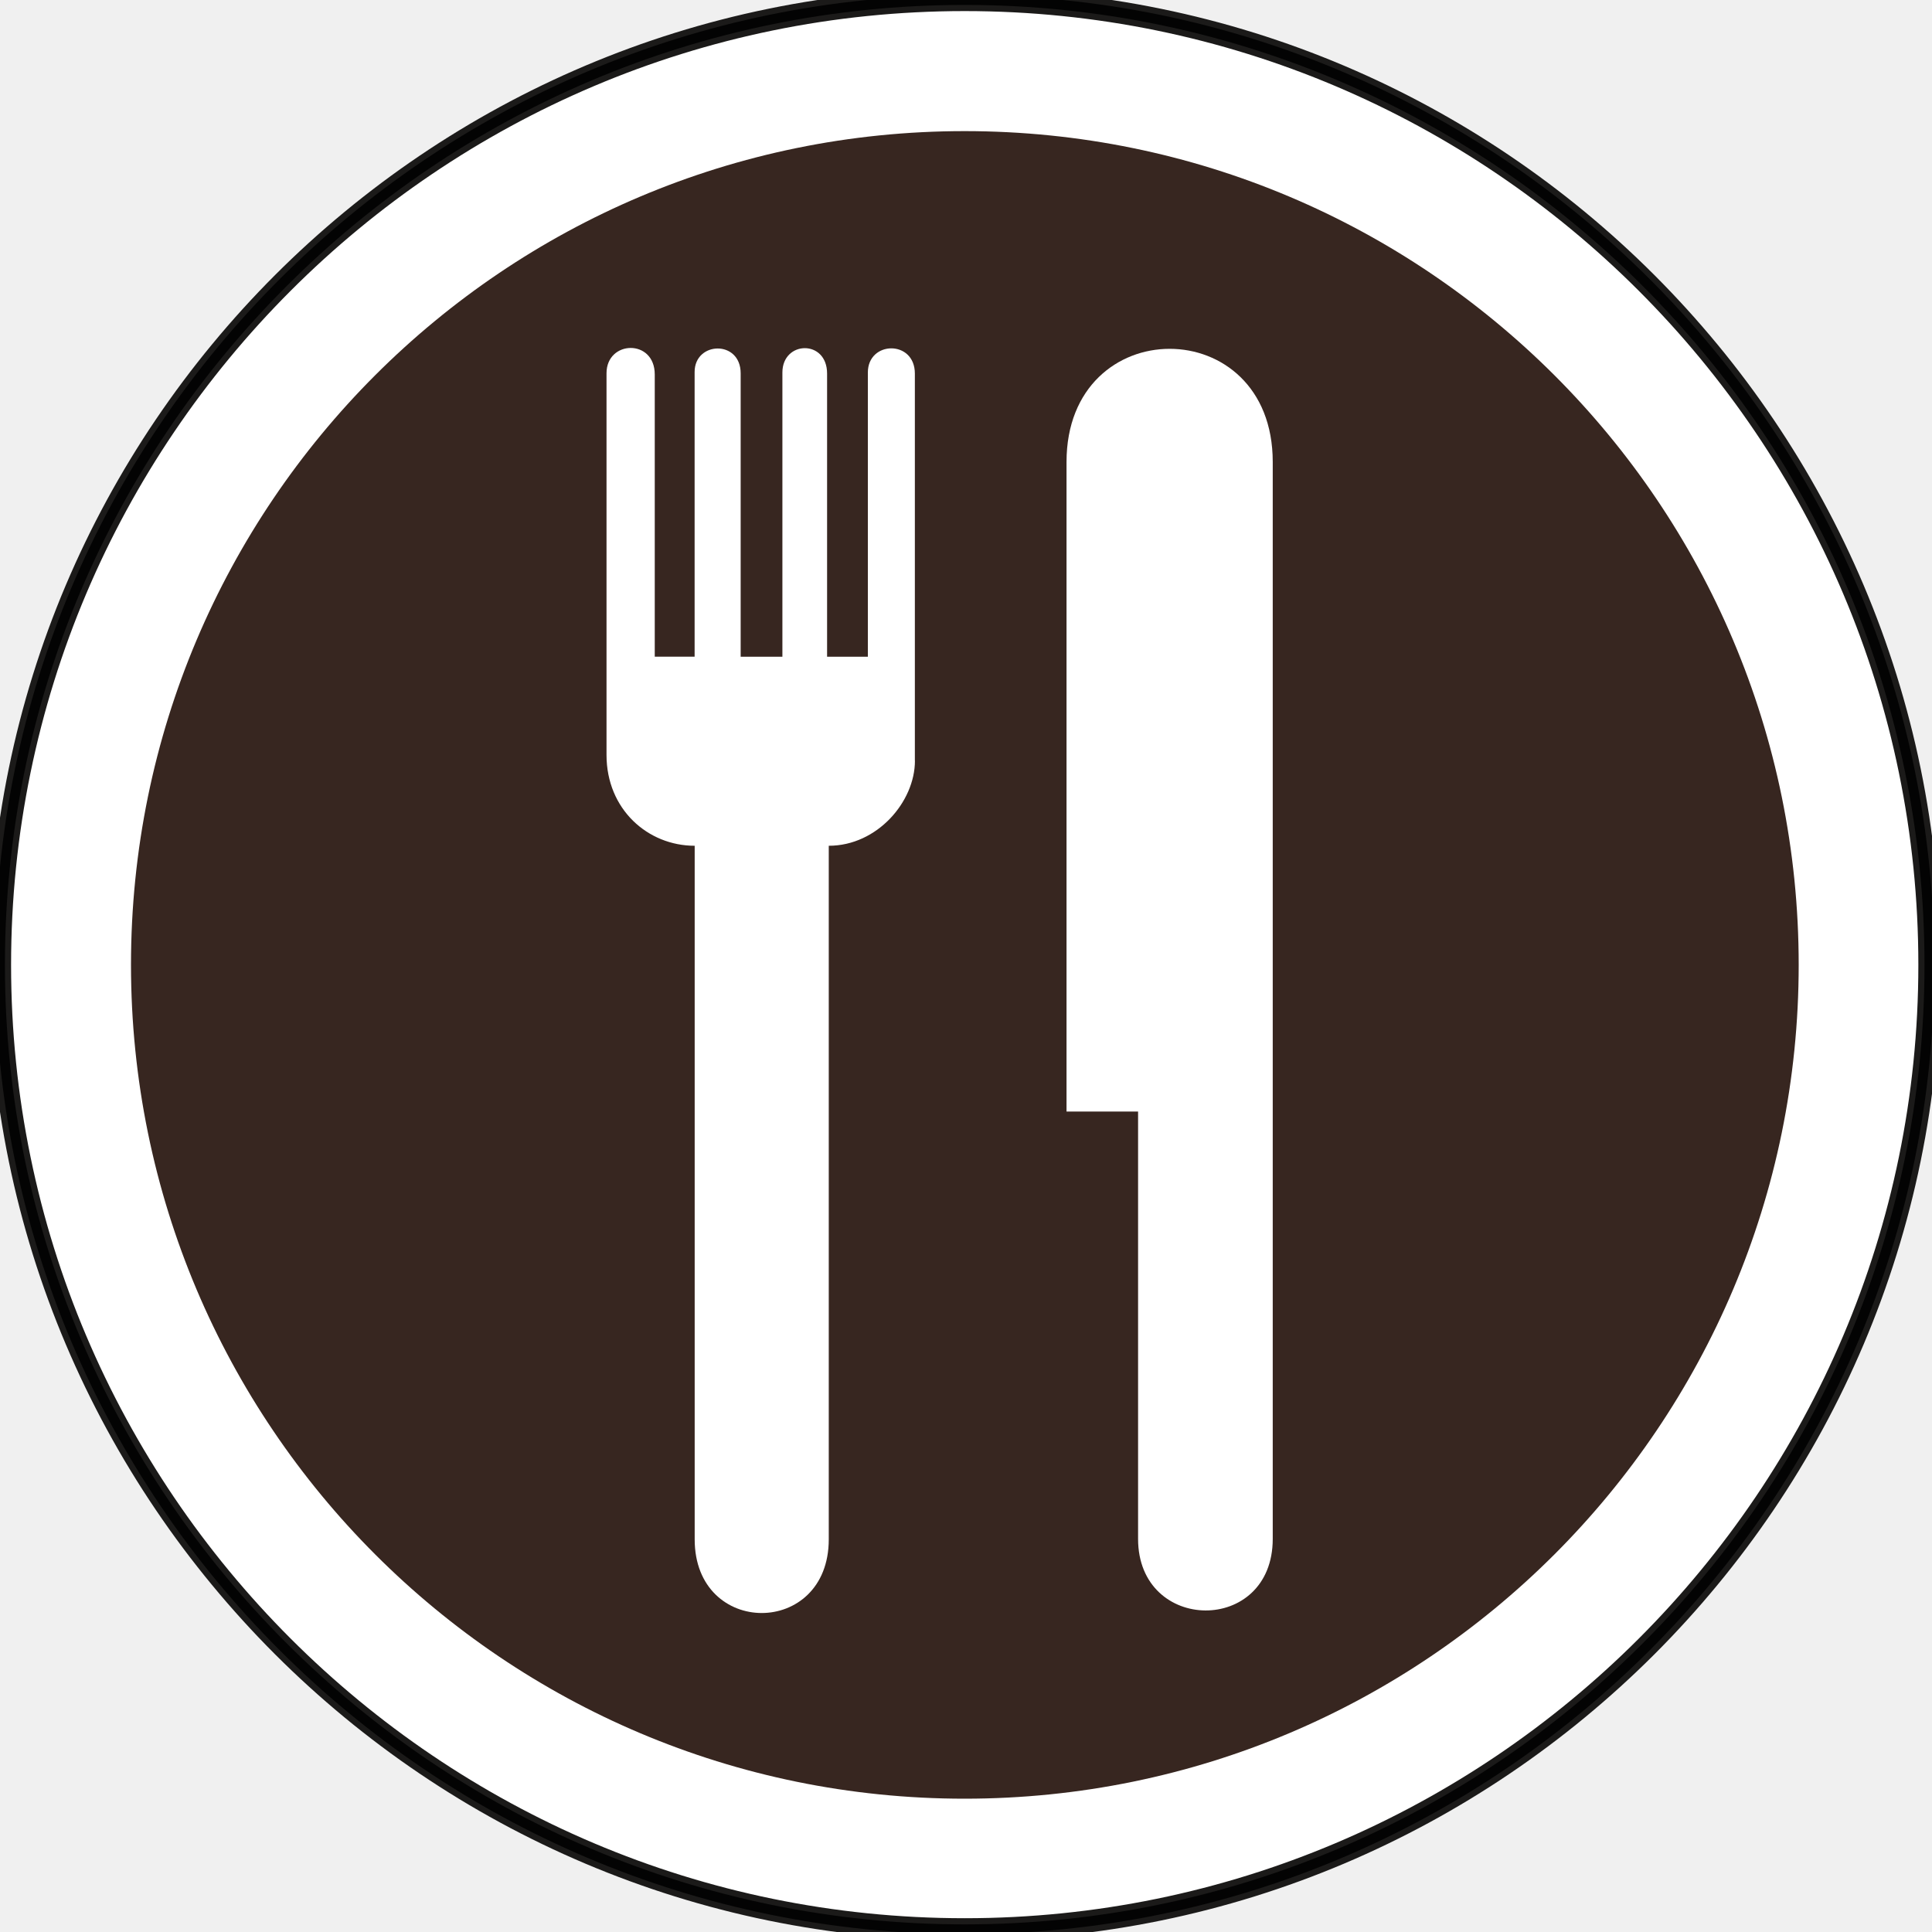
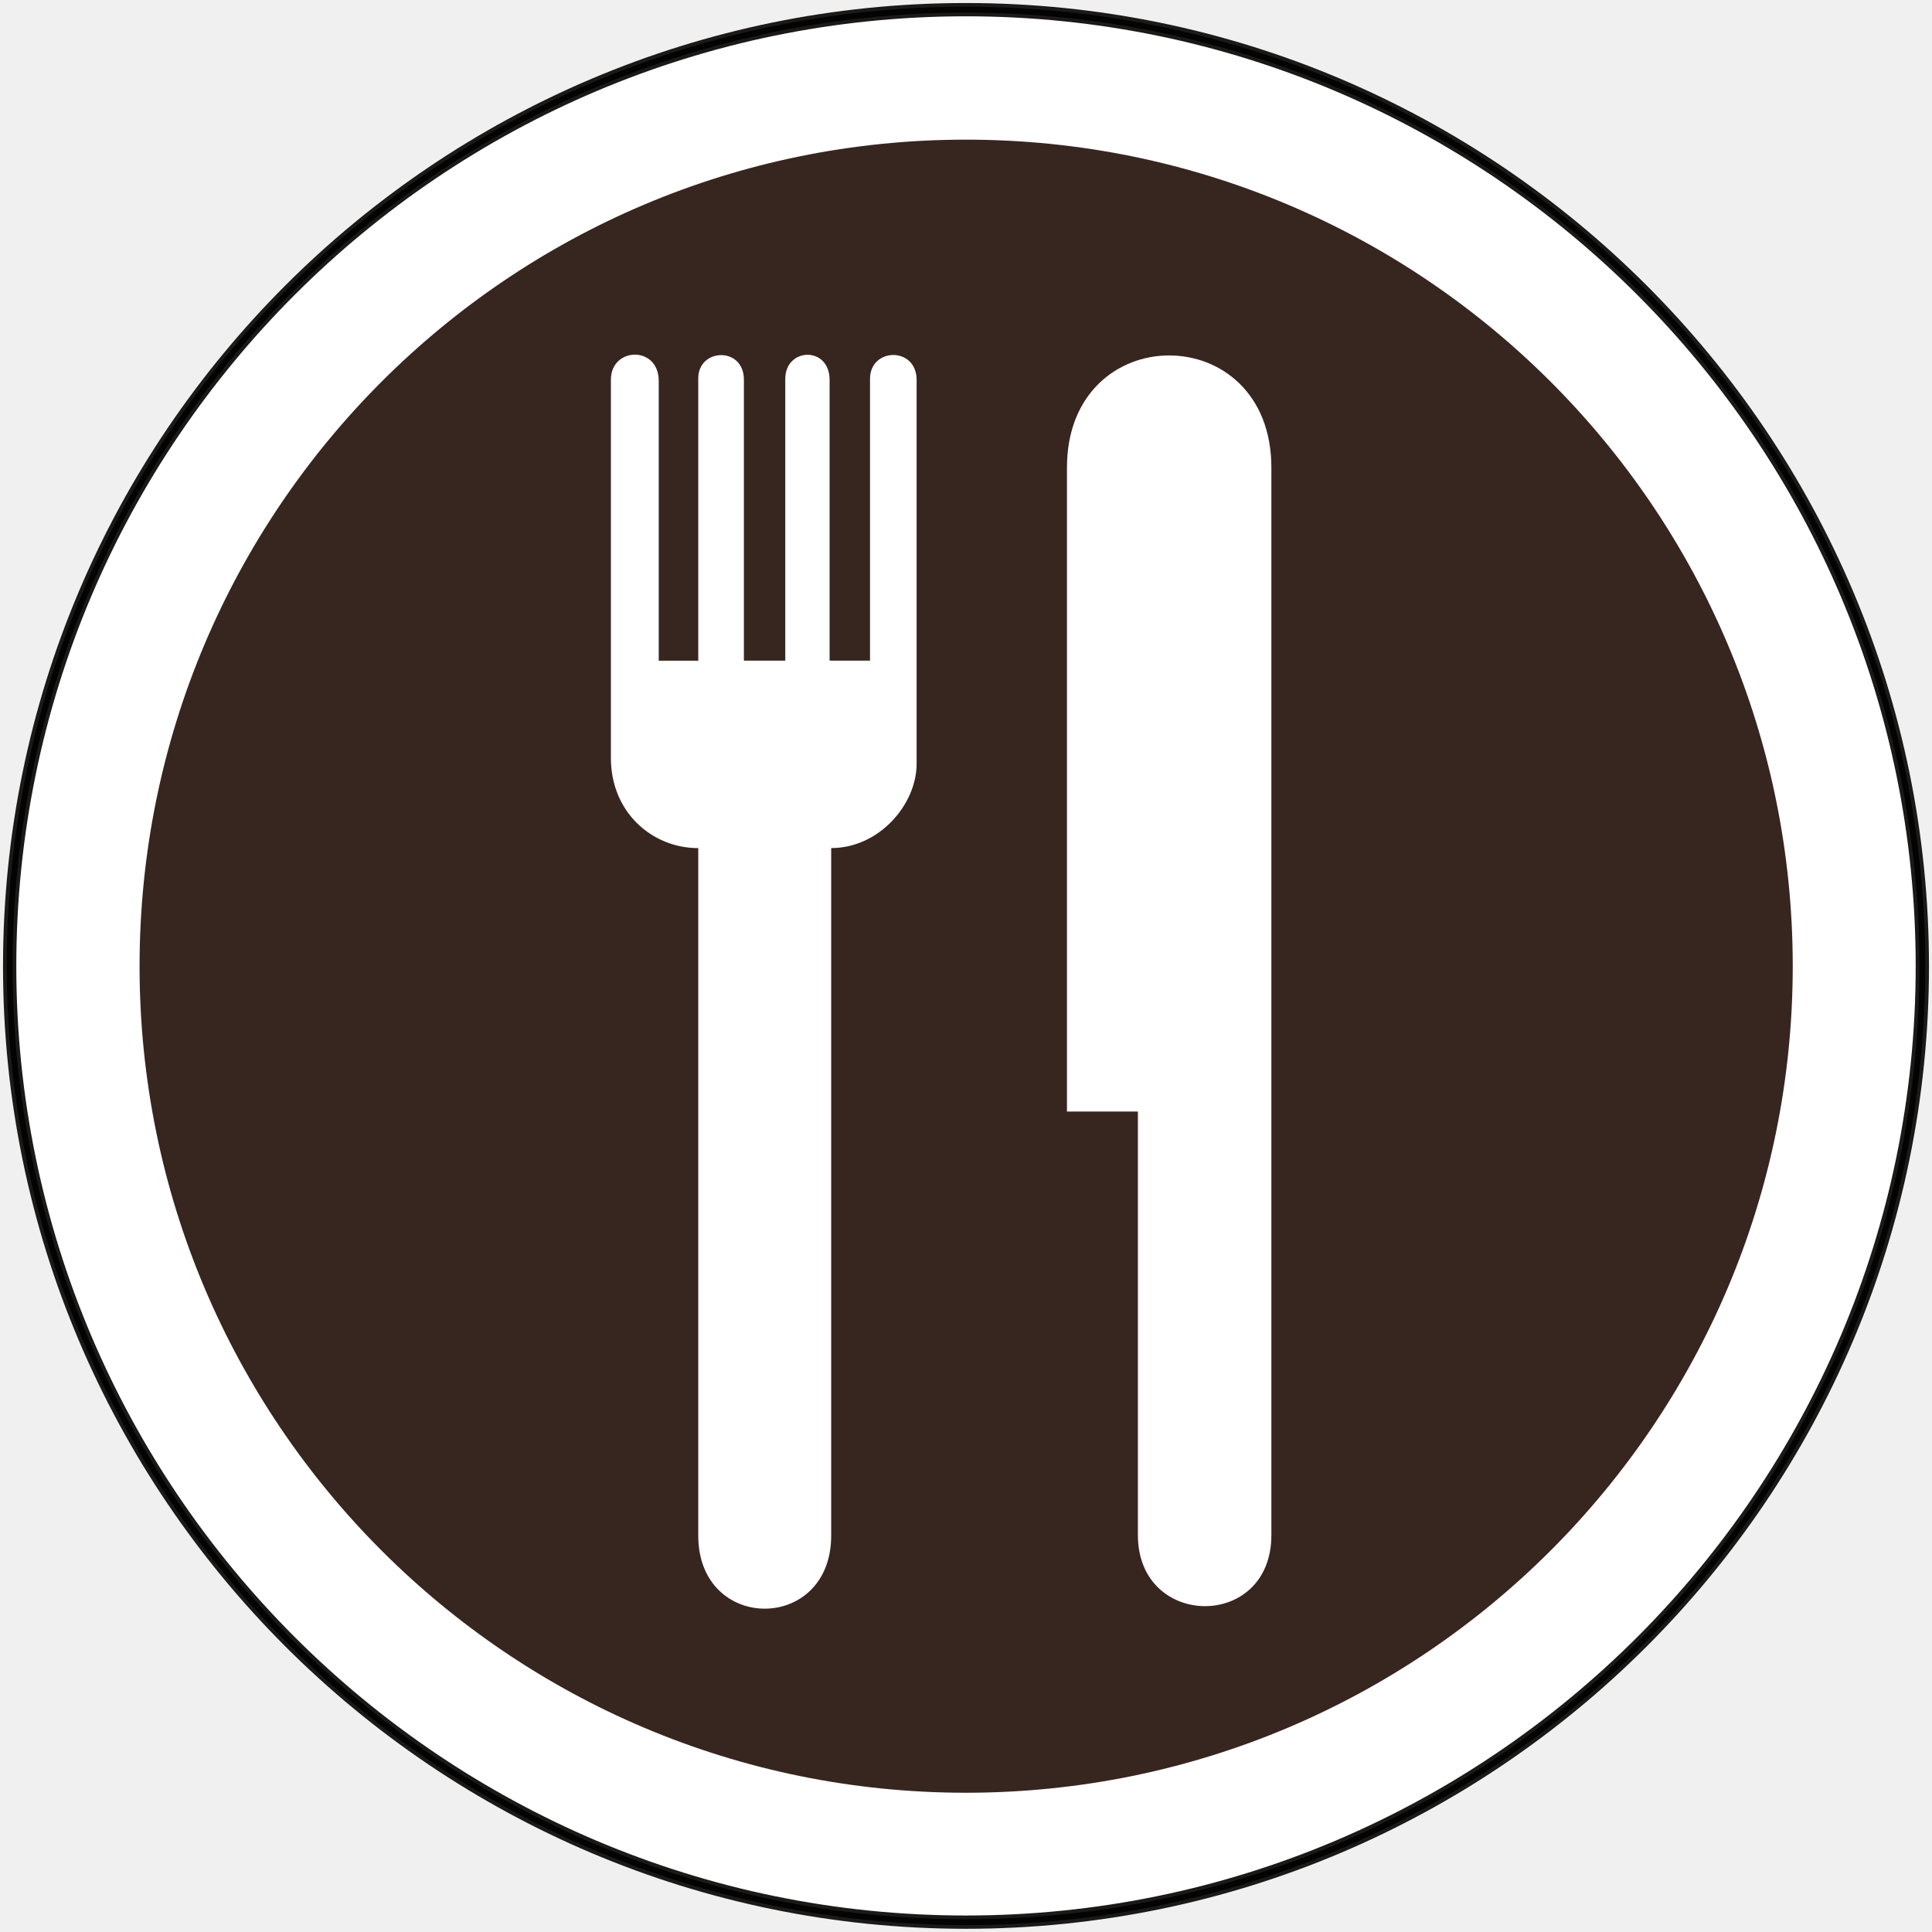
- <svg xmlns="http://www.w3.org/2000/svg" version="1.1" x="0px" y="0px" width="30px" height="30px" viewBox="0 0 30 30" enable-background="new 0 0 30 30" xml:space="preserve">
-   <g id="Layer_1" display="none">
-     <g display="inline">
-       <path fill="#FFFFFF" d="M0,14.959c0,8.243,6.711,14.953,14.957,14.953s14.955-6.709,14.955-14.953C29.912,6.709,23.203,0,14.957,0    S0,6.709,0,14.959" />
-       <path fill="none" stroke="#232020" stroke-width="0.344" d="M0,14.959c0,8.243,6.711,14.953,14.957,14.953    s14.955-6.709,14.955-14.953C29.912,6.709,23.203,0,14.957,0S0,6.709,0,14.959z" />
-       <path fill="#37251F" d="M14.956,27.881c7.138,0,12.929-5.786,12.929-12.922c0-7.139-5.791-12.927-12.929-12.927    c-7.141,0-12.931,5.788-12.931,12.927C2.025,22.094,7.815,27.881,14.956,27.881" />
-       <path fill="#FFFFFF" d="M15.742,6.207h-1.563v17.613h1.563V6.207z M9.024,18.078v5.057c0,0.379,0.304,0.685,0.685,0.685    c0.376,0,0.681-0.306,0.681-0.685c0-0.295,0-2.761,0.004-5.057h1.883l-1.964-6.673h0.335c0,0,1.046,3.544,1.176,3.99    c0.09,0.295,0.401,0.47,0.707,0.38c0.302-0.086,0.44-0.398,0.35-0.704c-0.066-0.231-0.692-2.46-1.228-4.276    c-0.201-0.67-0.919-1.35-1.641-1.35H7.692c-0.722,0-1.44,0.681-1.641,1.35c-0.54,1.816-1.195,4.045-1.262,4.276    c-0.093,0.306,0.077,0.618,0.383,0.704c0.3,0.09,0.614-0.086,0.703-0.38c0.134-0.445,1.18-3.99,1.18-3.99h0.35l-1.964,6.673h1.883    c0,2.296,0.003,4.763,0.003,5.057c0,0.379,0.306,0.685,0.685,0.685c0.376,0,0.682-0.306,0.682-0.685v-5.057H9.024z M8.861,9.069    c0.8,0,1.451-0.652,1.451-1.455c0-0.797-0.652-1.447-1.451-1.447c-0.804,0-1.451,0.65-1.451,1.447    C7.41,8.417,8.057,9.069,8.861,9.069 M22.47,9.441h-3.205c-1.026,0-1.868,0.826-1.868,1.858v4.499c0,0.35,0.275,0.639,0.629,0.639    c0.35,0,0.632-0.289,0.632-0.639V11.74h0.328v11.213c0,0.473,0.383,0.856,0.852,0.856c0.472,0,0.852-0.383,0.852-0.856v-6.491    h0.35v6.491c0,0.473,0.383,0.856,0.852,0.856s0.856-0.383,0.856-0.856V11.74h0.326v4.057c0,0.35,0.282,0.639,0.634,0.639    c0.353,0,0.628-0.289,0.628-0.639v-4.499C24.338,10.267,23.497,9.441,22.47,9.441 M20.87,9.069c0.8,0,1.448-0.652,1.448-1.455    c0-0.797-0.649-1.447-1.448-1.447c-0.804,0-1.451,0.65-1.451,1.447C19.419,8.417,20.066,9.069,20.87,9.069" />
-     </g>
-   </g>
-   <g id="Layer_2" display="none">
-     <g display="inline">
-       <path fill="none" stroke="#232020" stroke-width="0.344" d="M0,14.815c0,8.164,6.644,14.808,14.811,14.808    c8.172,0,14.812-6.644,14.812-14.808C29.623,6.644,22.983,0,14.811,0C6.644,0,0,6.644,0,14.815z" />
-       <path fill="#37251F" d="M14.811,27.611c7.073,0,12.807-5.731,12.807-12.796c0-7.073-5.733-12.804-12.807-12.804    c-7.069,0-12.8,5.731-12.8,12.804C2.012,21.88,7.742,27.611,14.811,27.611" />
-       <path fill="#FFFFFF" d="M14.1,18.99l-2.111-2.112l-1.663,1.663c-0.247,0.247-0.512,0.807-0.512,1.066    c0,0.271,0.096,0.736,0.362,1.001c0.297,0.299,2.451,2.447,2.75,2.745c0.349,0.351,0.914,0.351,1.263,0    c0.351-0.345,0.351-0.91,0-1.26c-0.264-0.268-1.595-1.596-1.595-1.596L14.1,18.99z M15.526,18.99l1.507,1.507l-1.6,1.596    c-0.349,0.351-0.349,0.915,0,1.26c0.351,0.351,0.919,0.351,1.264,0c0.299-0.299,2.455-2.447,2.75-2.745    c0.27-0.266,0.366-0.73,0.366-1.001c0-0.259-0.27-0.819-0.516-1.066c-0.242-0.247-1.658-1.663-1.658-1.663L15.526,18.99z     M17.587,15.872v-1.96c0,0,1.954,1.949,2.207,2.204c0.342,0.342,0.903,0.342,1.245,0c0.347-0.342,0.347-0.904,0-1.247    c-0.279-0.36-3.417-3.461-3.567-3.611c-0.223-0.229-0.593-0.351-0.954-0.351h-3.413c-0.359,0-0.727,0.122-0.951,0.351    c-0.148,0.151-3.288,3.251-3.572,3.611c-0.344,0.342-0.344,0.904,0,1.247c0.345,0.342,0.901,0.342,1.249,0    c0.253-0.255,2.203-2.204,2.203-2.204v1.96H17.587z M14.811,10.377c1.415,0,2.562-1.149,2.562-2.569    c0-1.411-1.147-2.558-2.562-2.558c-1.411,0-2.562,1.147-2.562,2.558C12.249,9.228,13.4,10.377,14.811,10.377" />
-     </g>
-   </g>
-   <g id="Layer_3" display="none">
-     <g display="inline">
-       <path fill="#FFFFFF" d="M0,14.871c0,8.193,6.669,14.858,14.862,14.858c8.197,0,14.87-6.661,14.87-14.858    c0-8.193-6.669-14.866-14.863-14.871C6.673,0,0.003,6.673,0,14.871" />
-       <path fill="none" stroke="#232020" stroke-width="0.344" d="M0,14.871c0,8.193,6.669,14.858,14.862,14.858    c8.197,0,14.87-6.661,14.87-14.858c0-8.193-6.669-14.866-14.863-14.871C6.673,0,0.003,6.673,0,14.871z" />
-       <path fill="#372620" d="M14.862,27.715c7.097,0.006,12.848-5.754,12.85-12.844c0-7.093-5.745-12.85-12.842-12.85    c-7.098,0-12.852,5.75-12.852,12.842C2.018,21.961,7.768,27.715,14.862,27.715" />
-       <path fill="#FFFFFF" d="M6.521,10.354l2.533,0.005l2.144,8.609h-2.1l-0.31-1.639H6.724l-0.302,1.639H4.326L6.521,10.354z     M7.75,11.925H7.728l-0.712,3.833h1.468L7.75,11.925" />
-       <polygon fill="#FFFFFF" points="12.142,11.998 10.33,11.998 10.334,10.355 15.979,10.355 15.979,11.998 14.168,11.998     14.168,18.969 12.138,18.969   " />
-       <polygon fill="#FFFFFF" points="16.737,10.354 19.704,10.354 20.763,16.015 20.789,16.015 21.814,10.354 24.746,10.36     24.746,18.974 22.859,18.974 22.859,12.26 22.837,12.26 21.523,18.969 19.955,18.969 18.568,12.26 18.545,12.26 18.542,18.974     16.737,18.974   " />
-     </g>
-   </g>
-   <g id="Layer_4">
-     <g>
-       <path fill="#FFFFFF" d="M0,14.983c0,8.255,6.72,14.975,14.979,14.975c8.262,0,14.981-6.719,14.981-14.975    C29.96,6.72,23.241,0,14.979,0C6.72,0,0,6.72,0,14.983" />
-       <path fill="none" stroke="#1B1A19" stroke-width="0.344" d="M0,14.983c0,8.255,6.72,14.975,14.979,14.975    c8.262,0,14.981-6.719,14.981-14.975C29.96,6.72,23.241,0,14.979,0C6.72,0,0,6.72,0,14.983" />
-       <path fill="none" stroke="#030303" stroke-width="0.153" d="M0,14.983c0,8.255,6.72,14.975,14.979,14.975    c8.262,0,14.981-6.719,14.981-14.975C29.96,6.72,23.241,0,14.979,0C6.72,0,0,6.72,0,14.983z" />
-       <path fill="#372620" d="M14.978,27.93c7.155,0,12.952-5.799,12.952-12.948c0-7.151-5.796-12.946-12.952-12.946    c-7.149,0-12.944,5.795-12.944,12.946C2.035,22.131,7.83,27.93,14.978,27.93" />
-       <path fill="#FFFFFF" d="M14.207,11.813c0,0.635-0.585,1.32-1.338,1.32v10.77c0,1.525-2.082,1.525-2.082,0v-10.77    c-0.727,0-1.369-0.565-1.369-1.41V5.796c0-0.515,0.749-0.539,0.749,0.019v4.382h0.619V5.776c0-0.477,0.715-0.502,0.715,0.021    v4.401h0.648V5.784c0-0.495,0.694-0.518,0.694,0.017v4.397h0.633V5.784c0-0.495,0.73-0.51,0.73,0.017V11.813z" />
-       <path fill="#FFFFFF" d="M19.763,7.173v16.723c0,1.493-2.091,1.47-2.091,0V17.26h-1.111V7.173    C16.562,4.831,19.763,4.831,19.763,7.173" />
-     </g>
+ <svg xmlns="http://www.w3.org/2000/svg" version="1.1" id="Layer_1" x="0px" y="0px" width="50px" height="50px" viewBox="0 0 50 50" style="enable-background:new 0 0 50 50;" xml:space="preserve">
+   <g>
+     <path style="fill:#FFFFFF;" d="M0.25,25.004c0,13.64,11.103,24.741,24.748,24.741c13.651,0,24.752-11.101,24.752-24.741   c0-13.651-11.101-24.754-24.752-24.754C11.353,0.25,0.25,11.353,0.25,25.004" />
+     <path style="fill:none;stroke:#1B1A19;stroke-width:0.344;" d="M0.25,25.004c0,13.64,11.103,24.741,24.748,24.741   c13.651,0,24.752-11.101,24.752-24.741c0-13.651-11.101-24.754-24.752-24.754C11.353,0.25,0.25,11.353,0.25,25.004" />
+     <path style="fill:none;stroke:#030303;stroke-width:0.153;" d="M0.25,25.004c0,13.64,11.103,24.741,24.748,24.741   c13.651,0,24.752-11.101,24.752-24.741c0-13.651-11.101-24.754-24.752-24.754C11.353,0.25,0.25,11.353,0.25,25.004z" />
+     <path style="fill:#372620;" d="M24.997,46.396c11.822,0,21.399-9.581,21.399-21.392c0-11.815-9.577-21.39-21.399-21.39   c-11.811,0-21.385,9.574-21.385,21.39C3.611,36.814,13.186,46.396,24.997,46.396" />
+     <path style="fill:#FFFFFF;" d="M23.722,19.767c0,1.048-0.966,2.181-2.211,2.181v17.794c0,2.52-3.44,2.52-3.44,0V21.949   c-1.202,0-2.261-0.934-2.261-2.33V9.827c0-0.851,1.238-0.89,1.238,0.032v7.24h1.023V9.792c0-0.787,1.181-0.829,1.181,0.034v7.272   h1.071V9.806c0-0.817,1.147-0.856,1.147,0.027v7.265h1.046V9.806c0-0.817,1.206-0.842,1.206,0.027V19.767z" />
+     <path style="fill:#FFFFFF;" d="M32.903,12.102v27.629c0,2.467-3.454,2.429-3.454,0V28.767h-1.836V12.102   C27.613,8.231,32.903,8.231,32.903,12.102" />
  </g>
</svg>
